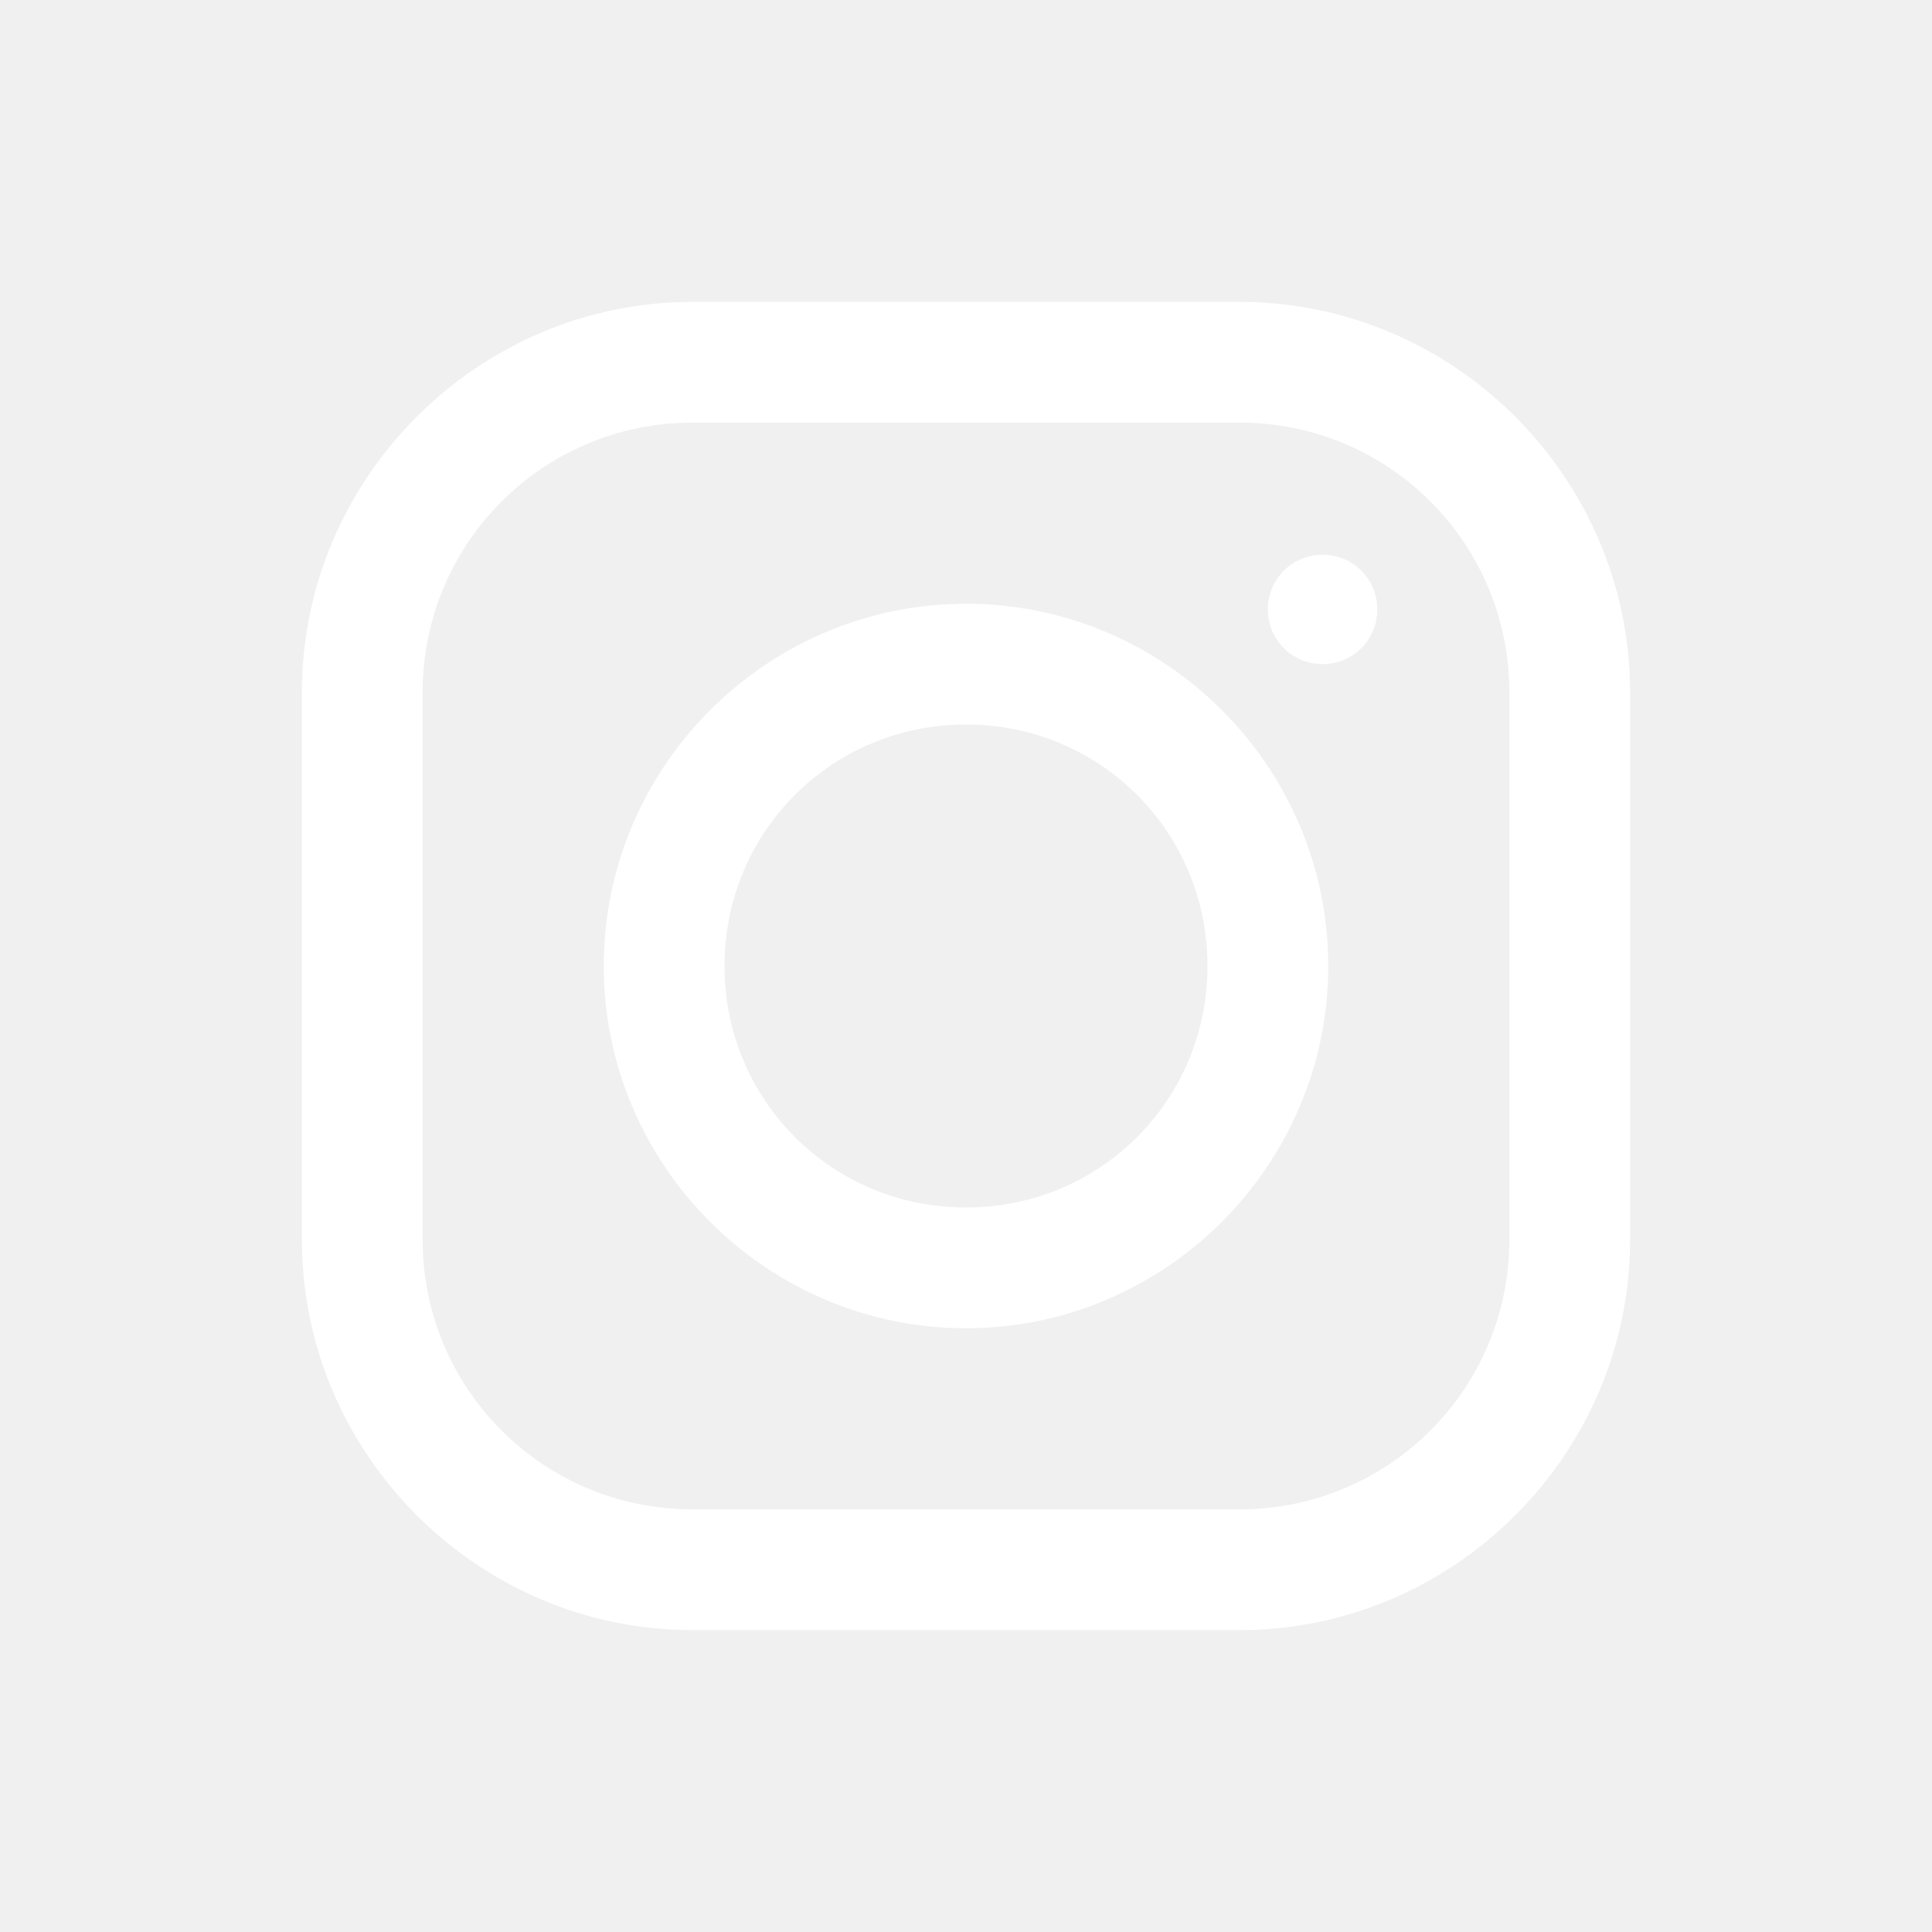
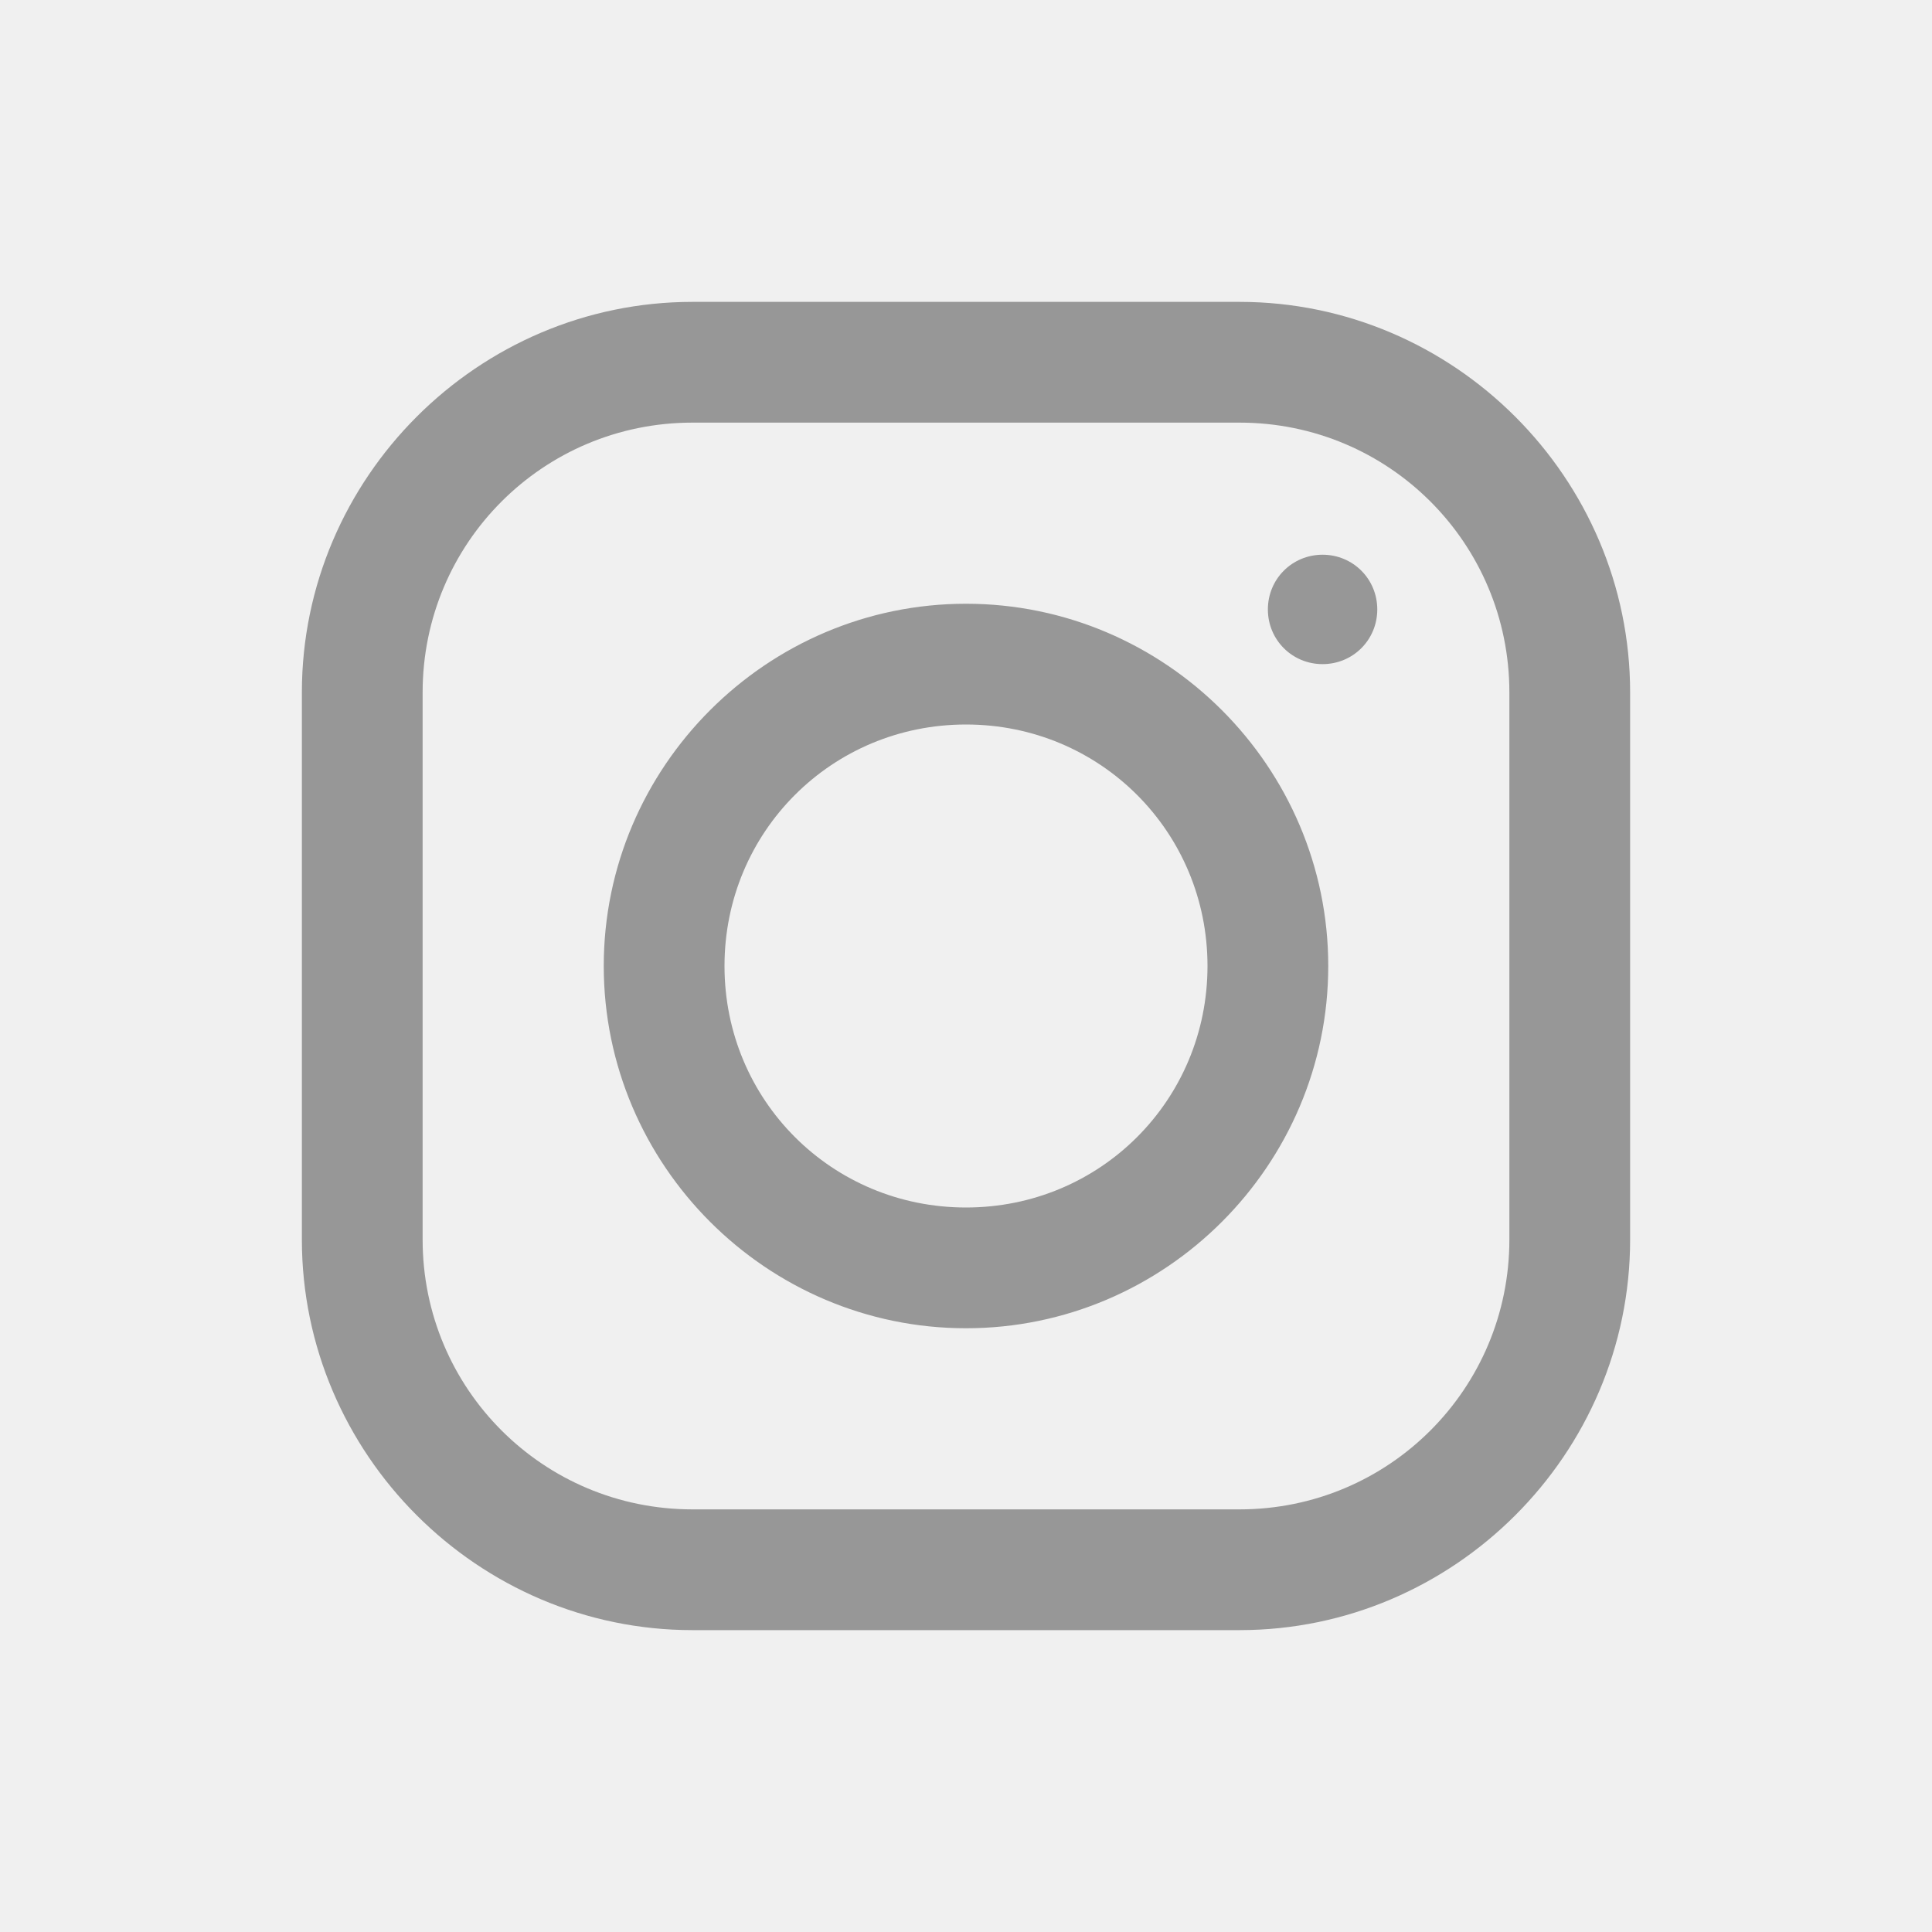
<svg xmlns="http://www.w3.org/2000/svg" viewBox="0 0 32 32">
-   <path d="M11.469 5C7.918 5 5 7.914 5 11.469L5 20.531C5 24.082 7.914 27 11.469 27L20.531 27C24.082 27 27 24.086 27 20.531L27 11.469C27 7.918 24.086 5 20.531 5 Z M 11.469 7L20.531 7C23.004 7 25 8.996 25 11.469L25 20.531C25 23.004 23.004 25 20.531 25L11.469 25C8.996 25 7 23.004 7 20.531L7 11.469C7 8.996 8.996 7 11.469 7 Z M 21.906 9.188C21.402 9.188 21 9.59 21 10.094C21 10.598 21.402 11 21.906 11C22.41 11 22.812 10.598 22.812 10.094C22.812 9.59 22.41 9.188 21.906 9.188 Z M 16 10C12.699 10 10 12.699 10 16C10 19.301 12.699 22 16 22C19.301 22 22 19.301 22 16C22 12.699 19.301 10 16 10 Z M 16 12C18.223 12 20 13.777 20 16C20 18.223 18.223 20 16 20C13.777 20 12 18.223 12 16C12 13.777 13.777 12 16 12Z" fill="#FFFFFF" />
+   <path d="M11.469 5C7.918 5 5 7.914 5 11.469L5 20.531C5 24.082 7.914 27 11.469 27L20.531 27C24.082 27 27 24.086 27 20.531L27 11.469C27 7.918 24.086 5 20.531 5 Z M 11.469 7L20.531 7C23.004 7 25 8.996 25 11.469L25 20.531C25 23.004 23.004 25 20.531 25L11.469 25C8.996 25 7 23.004 7 20.531L7 11.469C7 8.996 8.996 7 11.469 7 Z M 21.906 9.188C21.402 9.188 21 9.59 21 10.094C21 10.598 21.402 11 21.906 11C22.41 11 22.812 10.598 22.812 10.094C22.812 9.59 22.41 9.188 21.906 9.188 Z M 16 10C12.699 10 10 12.699 10 16C10 19.301 12.699 22 16 22C19.301 22 22 19.301 22 16C22 12.699 19.301 10 16 10 Z M 16 12C18.223 12 20 13.777 20 16C20 18.223 18.223 20 16 20C13.777 20 12 18.223 12 16C12 13.777 13.777 12 16 12Z" fill="#979797" />
</svg>
